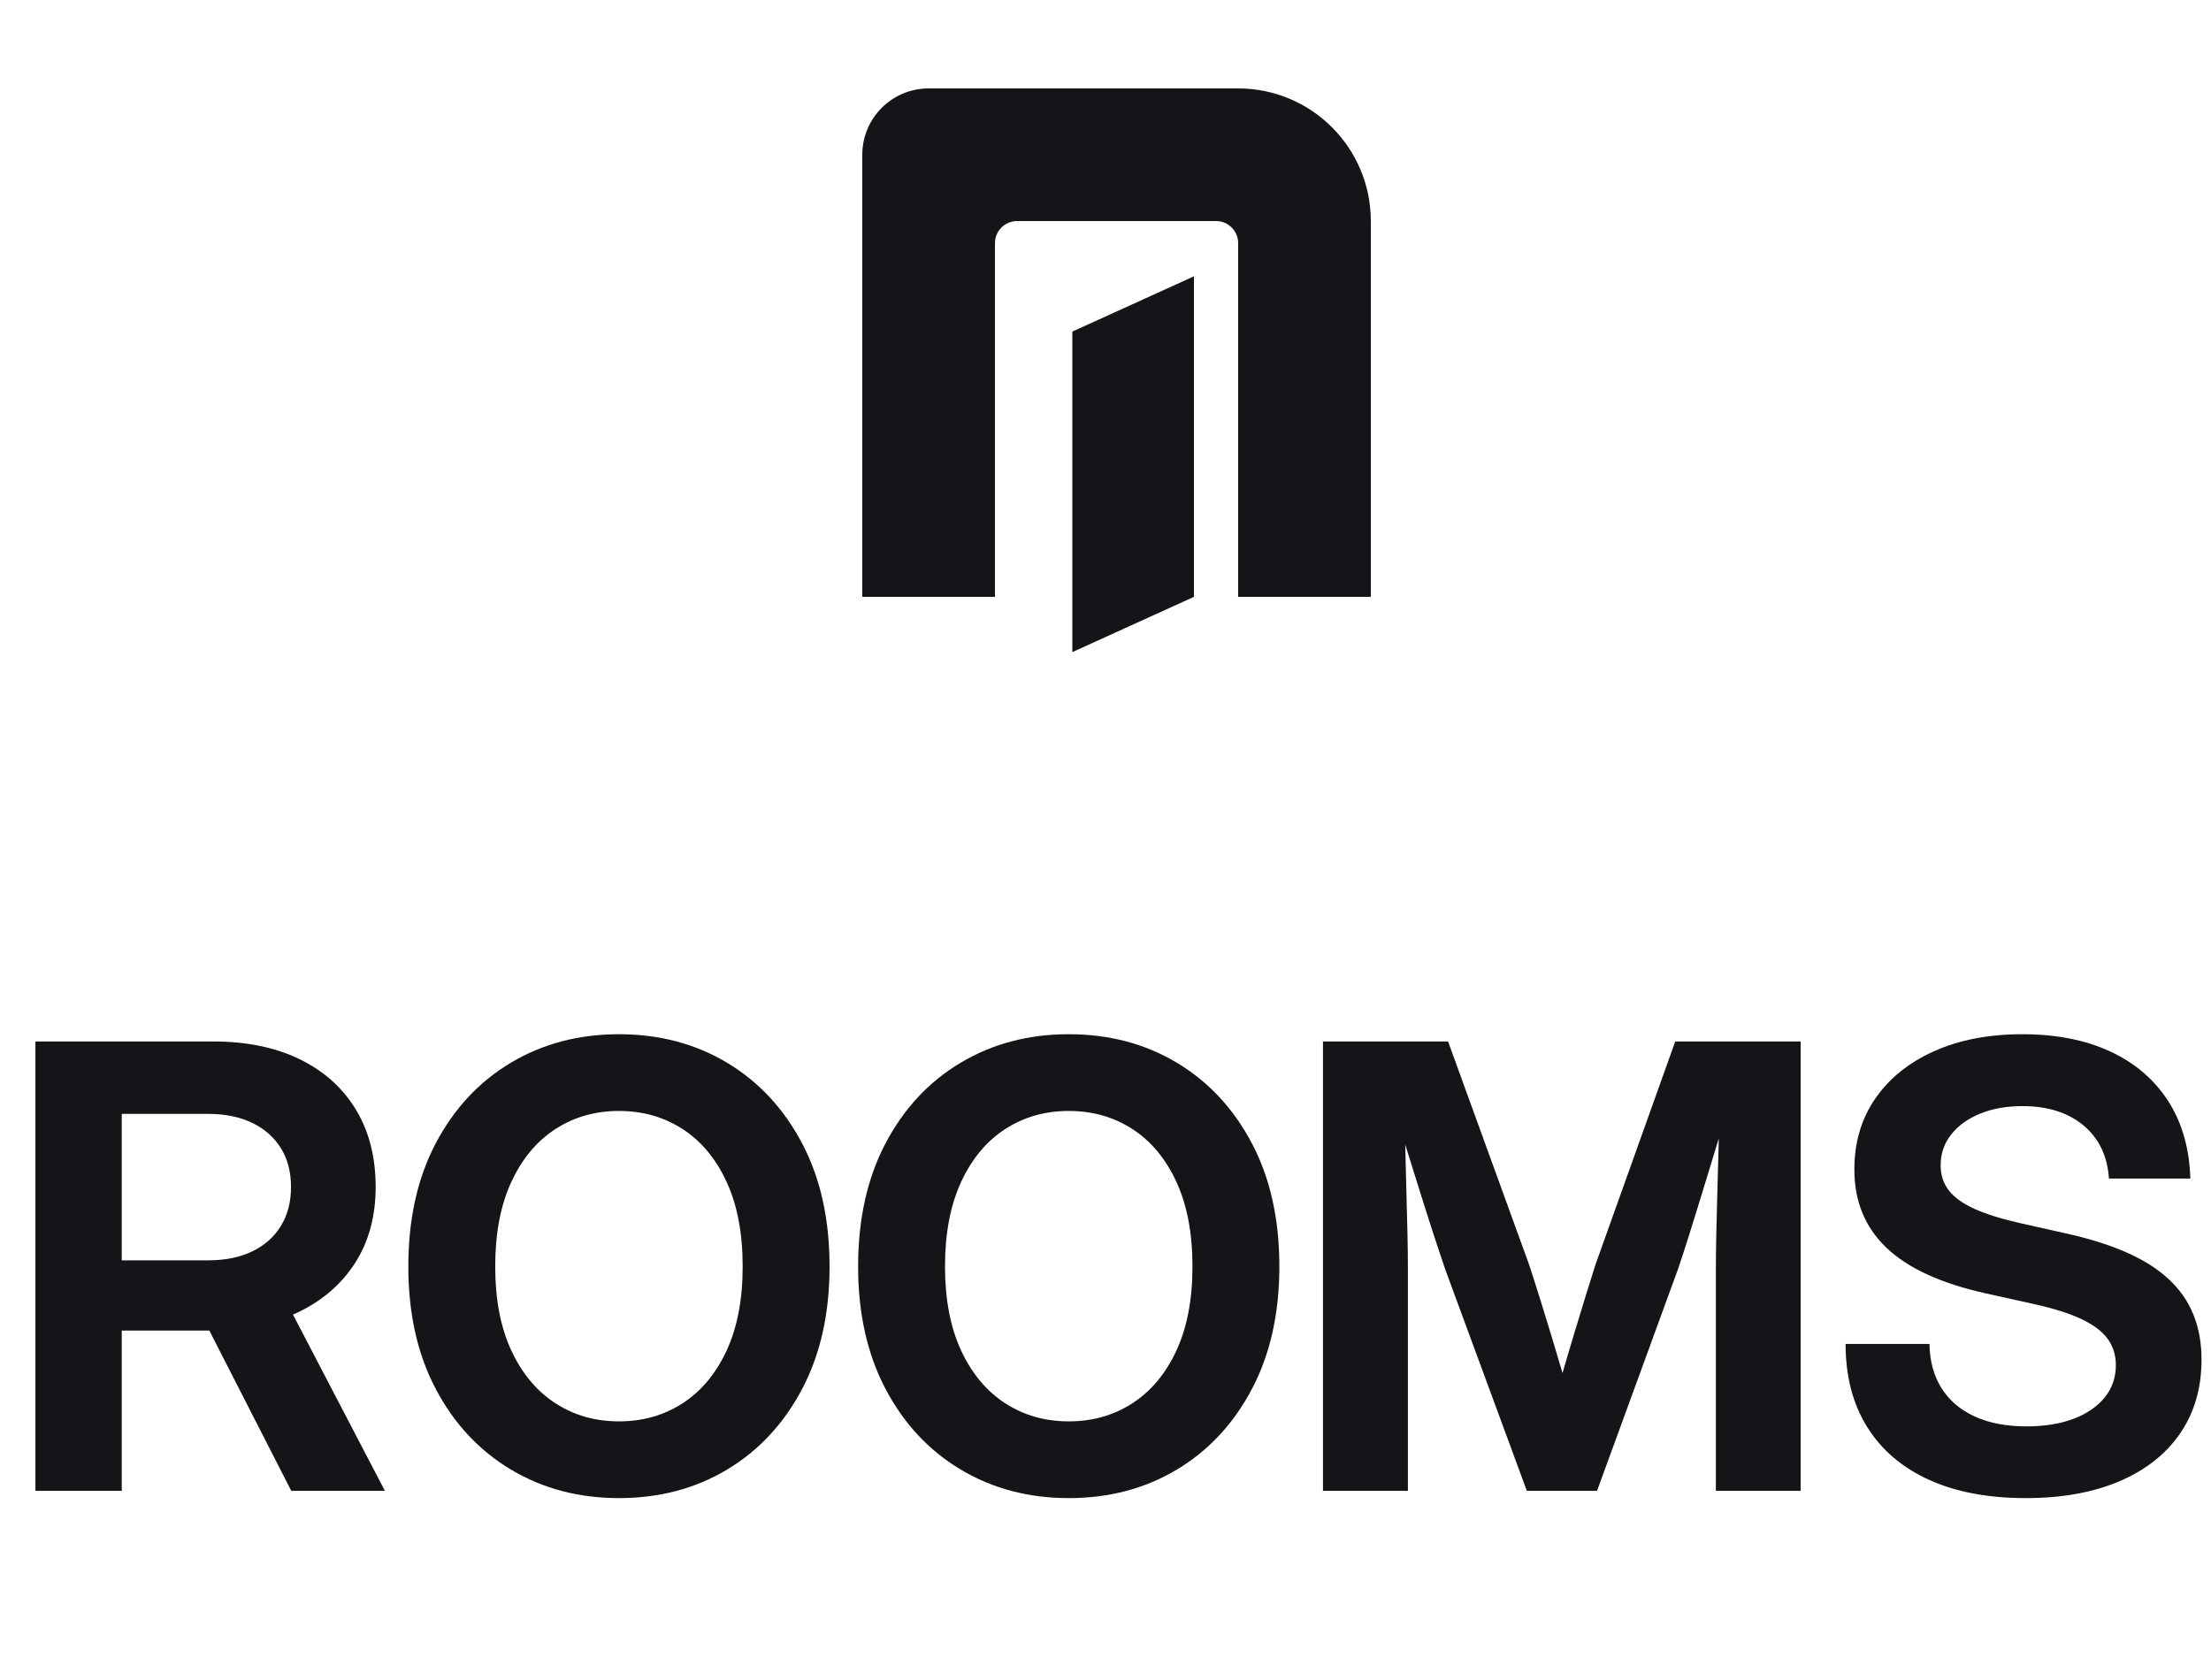
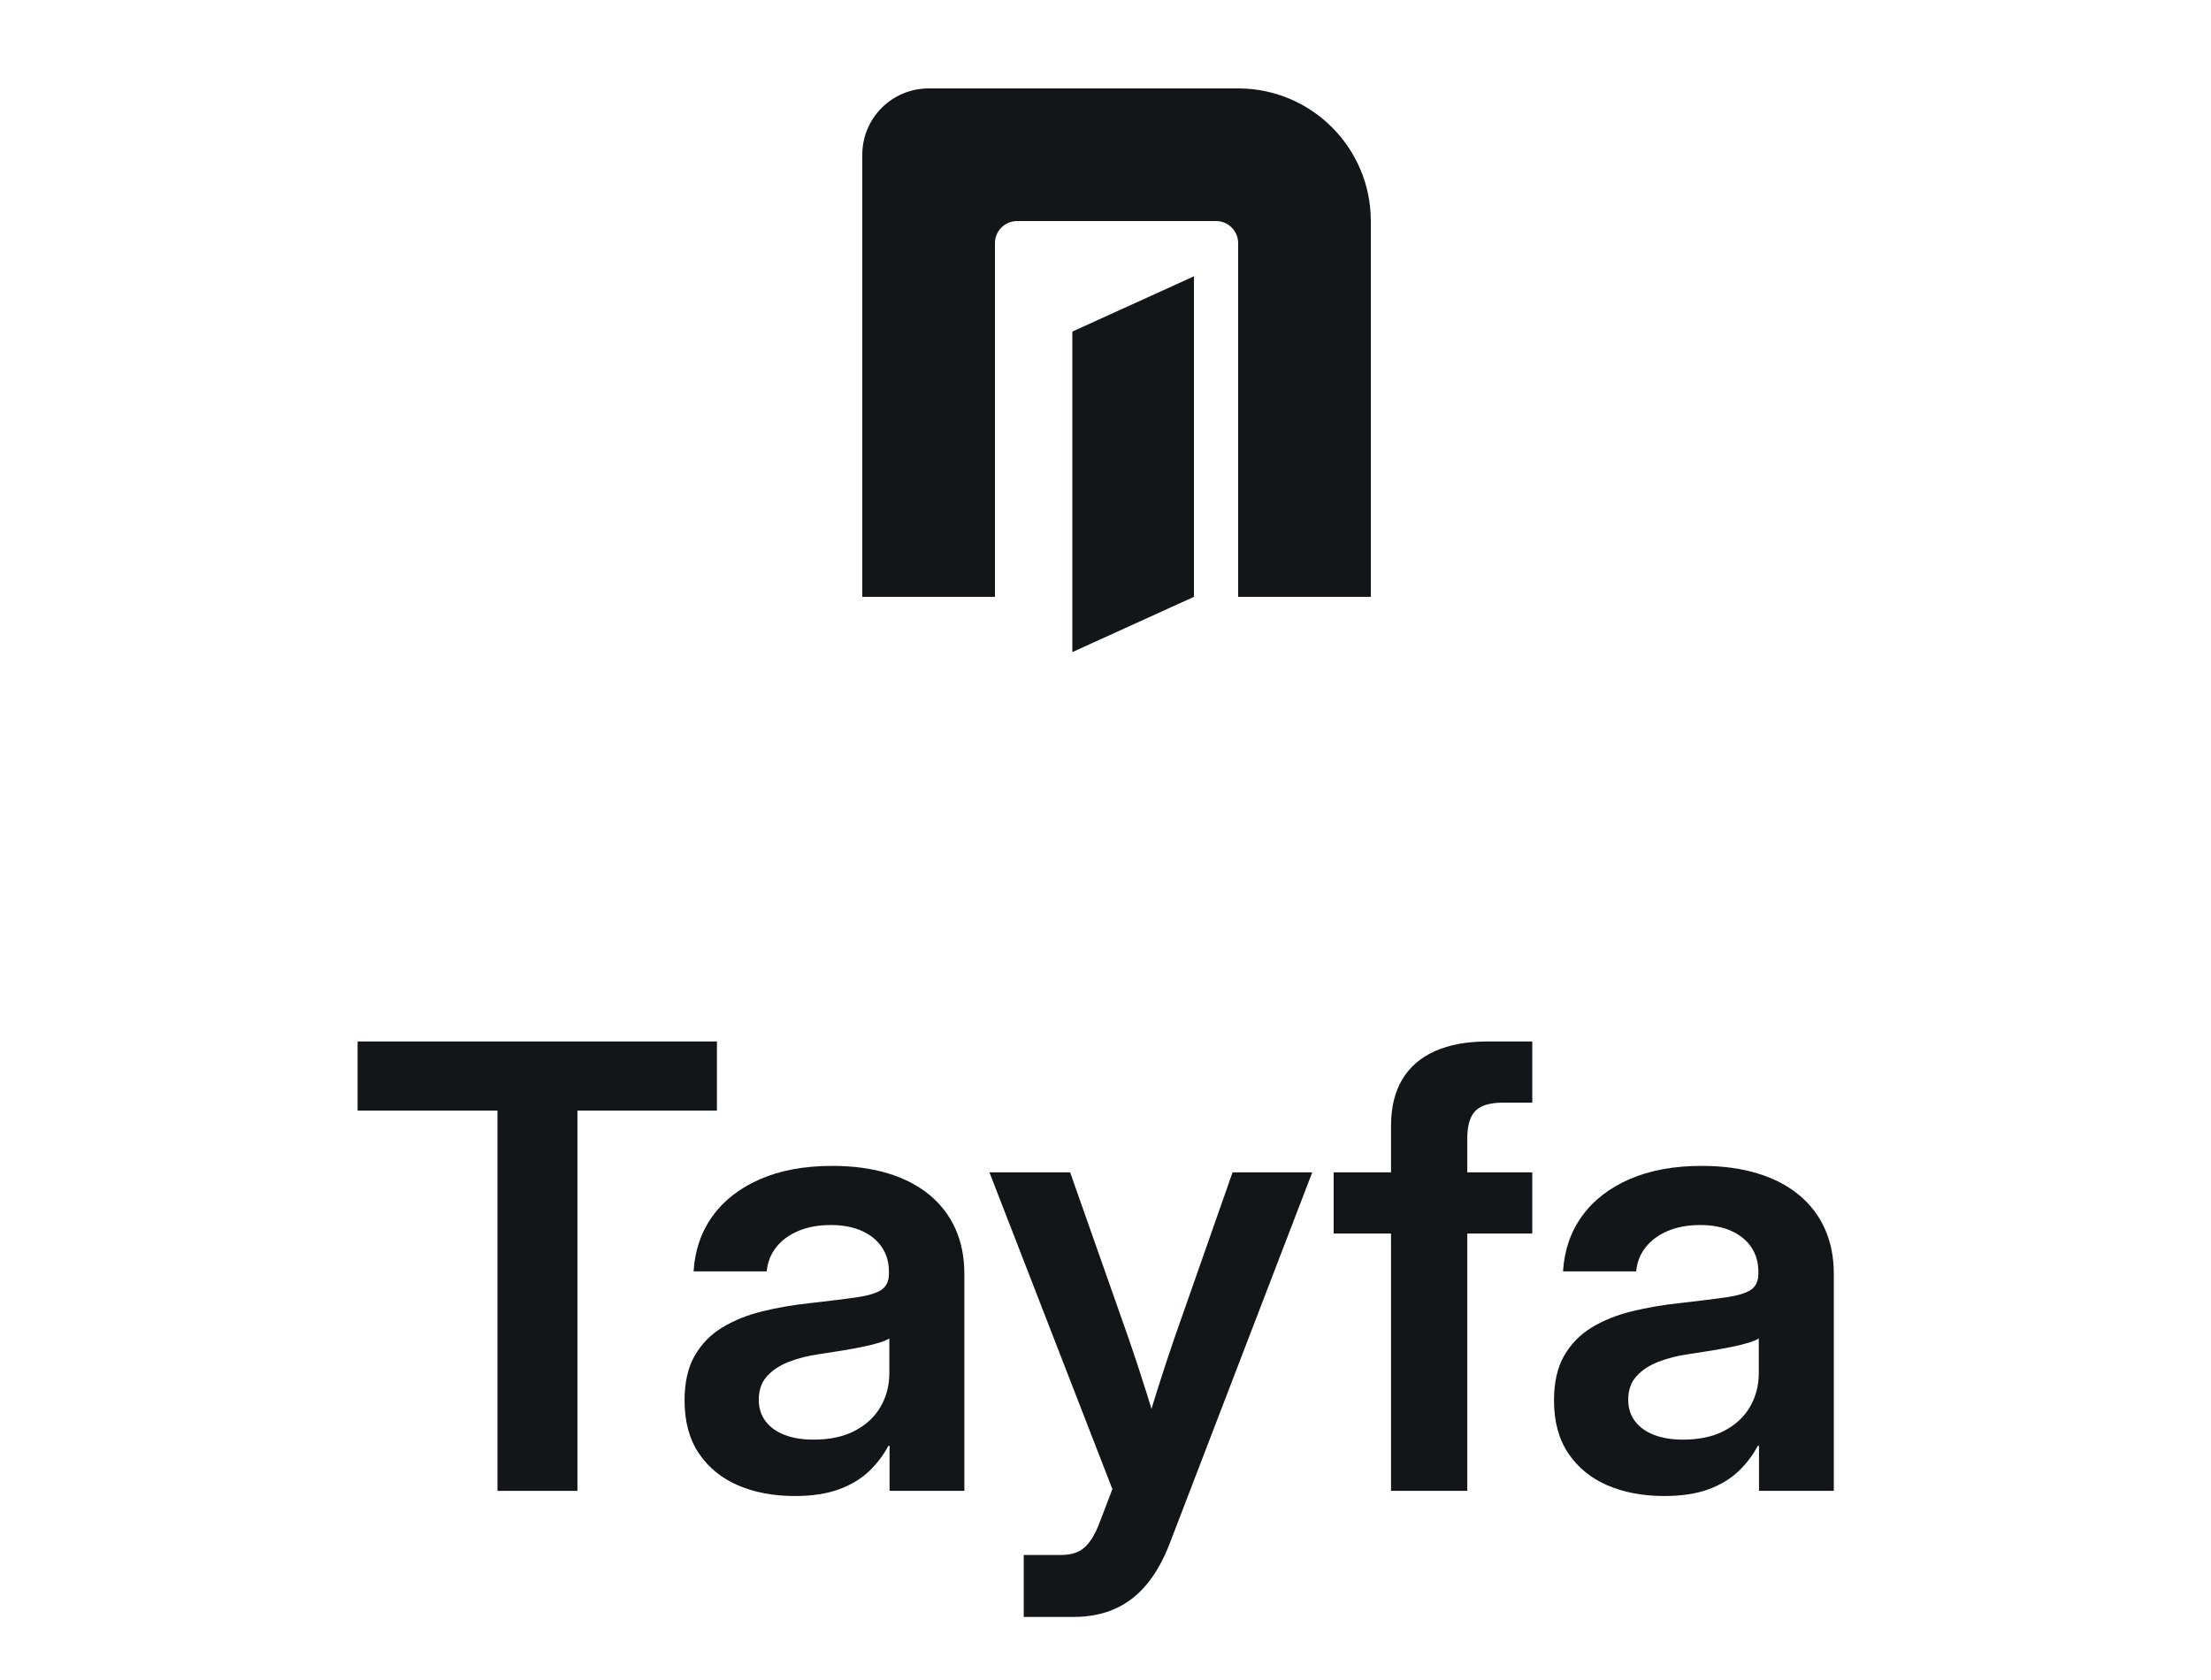
<svg xmlns="http://www.w3.org/2000/svg" width="200" height="152" viewBox="0 0 200 152">
  <g fill="#141518" transform="translate(68 0)">
    <path d="M16 8h28a12 12 0 0 1 12 12v34H44V22a2 2 0 0 0-2-2H24a2 2 0 0 0-2 2v32H10V14a6 6 0 0 1 6-6Z" />
    <path d="m29 30 11-5v29l-11 5Z" />
  </g>
-   <g fill="#141518" transform="translate(0 79) scale(0.8732433)">
-     <path d="M117.399 0V1490H706.4Q872.3 1490 993.226 1431.175Q1114.151 1372.35 1179.701 1264.1Q1245.251 1155.849 1245.251 1007.399Q1245.251 861.199 1176.151 754.249Q1107.051 647.299 982.176 589.374Q857.3 531.449 688.8 531.449H287.601V764.351H690.25Q775.249 764.351 836.699 794.225Q898.149 824.1 931.398 878.85Q964.648 933.6 964.648 1007.399Q964.648 1082.199 931.123 1136.173Q897.599 1190.148 836.149 1220.023Q774.699 1249.898 689.15 1249.898H403.602V0ZM965.499 0 621.699 672.7H925.152L1275.851 0Z" transform="translate(0.000 64) scale(0.03125 -0.03125)" />
-     <path d="M765.65 -24Q565.95 -24 407.775 70.5Q249.6 165 158.549 337.6Q67.499 510.2 67.499 744Q67.499 979.8 158.549 1152.625Q249.6 1325.45 407.775 1419.725Q565.95 1514 765.65 1514Q965.9 1514 1123.575 1419.725Q1281.25 1325.45 1372.525 1152.625Q1463.801 979.8 1463.801 744Q1463.801 509.75 1372.525 337.15Q1281.25 164.55 1123.575 70.275Q965.9 -24 765.65 -24ZM765.65 230.402Q884 230.402 976.749 290.452Q1069.498 350.502 1122.648 465.376Q1175.798 580.251 1175.798 744Q1175.798 908.749 1122.648 1024.124Q1069.498 1139.498 976.749 1199.548Q884 1259.598 765.65 1259.598Q647.75 1259.598 555.001 1199.548Q462.252 1139.498 408.877 1024.124Q355.502 908.749 355.502 744Q355.502 580.251 408.877 465.376Q462.252 350.502 555.001 290.452Q647.75 230.402 765.65 230.402Z" transform="translate(40.188 64) scale(0.03125 -0.03125)" />
-     <path d="M765.65 -24Q565.95 -24 407.775 70.5Q249.6 165 158.549 337.6Q67.499 510.2 67.499 744Q67.499 979.8 158.549 1152.625Q249.6 1325.45 407.775 1419.725Q565.95 1514 765.65 1514Q965.9 1514 1123.575 1419.725Q1281.25 1325.45 1372.525 1152.625Q1463.801 979.8 1463.801 744Q1463.801 509.75 1372.525 337.15Q1281.25 164.55 1123.575 70.275Q965.9 -24 765.65 -24ZM765.65 230.402Q884 230.402 976.749 290.452Q1069.498 350.502 1122.648 465.376Q1175.798 580.251 1175.798 744Q1175.798 908.749 1122.648 1024.124Q1069.498 1139.498 976.749 1199.548Q884 1259.598 765.65 1259.598Q647.75 1259.598 555.001 1199.548Q462.252 1139.498 408.877 1024.124Q355.502 908.749 355.502 744Q355.502 580.251 408.877 465.376Q462.252 350.502 555.001 290.452Q647.75 230.402 765.65 230.402Z" transform="translate(86.781 64) scale(0.03125 -0.03125)" />
-     <path d="M117.399 0V1490H532.054L800.251 751.206Q815.051 706.606 835.301 641.83Q855.551 577.055 877.026 506.254Q898.501 435.454 917.076 371.503Q935.651 307.553 947.001 264.602H876.3Q887.65 307.553 905.951 371.503Q924.251 435.454 945.501 506.254Q966.751 577.055 986.776 641.83Q1006.801 706.606 1021.051 751.206L1285.048 1490H1700.703V0H1419.75V734.396Q1419.75 783.747 1421.15 850.447Q1422.55 917.147 1424.725 992.248Q1426.9 1067.348 1428.85 1144.124Q1430.8 1220.899 1431.35 1290.399H1466.25Q1443.05 1213.199 1418.6 1133.024Q1394.15 1052.848 1371.3 977.973Q1348.45 903.098 1328.65 840.522Q1308.85 777.947 1293.95 734.396L1025.802 0H793.2L522.602 734.396Q507.702 777.947 487.177 840.522Q466.652 903.098 443.302 977.973Q419.952 1052.848 394.727 1133.024Q369.502 1213.199 344.752 1290.399H387.302Q388.402 1220.899 390.077 1144.124Q391.752 1067.348 393.927 992.248Q396.102 917.147 397.502 850.447Q398.902 783.747 398.902 734.396V0Z" transform="translate(133.375 64) scale(0.03125 -0.03125)" />
-     <path d="M668.801 -24Q481.5 -24 347.85 36.825Q214.2 97.65 142.95 212.225Q71.7 326.8 71.7 487.2H349.752Q351.102 401.901 389.752 340.476Q428.402 279.052 500.127 246.427Q571.851 213.802 671.051 213.802Q760.7 213.802 827.025 238.827Q893.35 263.852 930.474 309.576Q967.599 355.301 967.599 416.85Q967.599 467.15 939.949 504.6Q912.299 542.05 852.524 570.024Q792.749 597.999 695.55 619.499L537.1 654.649Q314.5 703.899 207.65 805.549Q100.8 907.199 100.8 1065.499Q100.8 1200.35 170.375 1301.025Q239.95 1401.7 365.4 1457.85Q490.851 1514 657.551 1514Q826.501 1514 949.777 1456.375Q1073.052 1398.75 1141.552 1291.6Q1210.052 1184.45 1214.502 1035.6H944.7Q937.15 1147.699 860.225 1211.673Q783.3 1275.648 657.851 1275.648Q578.952 1275.648 517.727 1250.623Q456.502 1225.598 421.653 1181.424Q386.803 1137.249 386.803 1079.45Q386.803 1031.35 413.653 996.45Q440.503 961.55 498.802 935.075Q557.102 908.601 651.152 887.451L798.101 854.451Q915.651 828.801 1001.277 791.251Q1086.902 753.701 1142.327 702.351Q1197.752 651.001 1224.652 584.576Q1251.552 518.151 1251.552 435.201Q1251.552 294.05 1180.902 190.875Q1110.252 87.7 979.527 31.85Q848.801 -24 668.801 -24Z" transform="translate(188.938 64) scale(0.03125 -0.03125)" />
+   <g fill="#141518" transform="translate(31.082 79) scale(0.8732433)">
+     <path d="M46.4 1260.883V1490H1237.438V1260.883H775.038V0H510.081V1260.883Z" transform="translate(0.000 64) scale(0.03125 -0.03125)" />
+     <path d="M434.321 -17.08Q328.961 -17.08 246.681 18.2Q164.401 53.48 116.8 124.08Q69.2 194.68 69.2 299.68Q69.2 389.96 103.081 448.58Q136.961 507.2 195.021 542.22Q253.081 577.24 328.041 595.5Q403.001 613.76 484.161 622.32Q582.281 633.44 639.741 641.7Q697.201 649.96 721.881 666.68Q746.561 683.4 746.561 719.44V727.28Q746.561 772.681 723.561 807.281Q700.56 841.881 657.42 861.622Q614.28 881.362 553.599 881.362Q492.839 881.362 446.418 861.722Q399.998 842.081 372.798 807.461Q345.597 772.841 341.597 727.76H99.12Q105.56 833.04 162.36 911.42Q219.16 989.8 320.1 1033.62Q421.039 1077.44 559.359 1077.44Q662.158 1077.44 743.498 1052.62Q824.838 1027.8 881.298 981.08Q937.758 934.36 967.198 868.38Q996.637 802.4 996.637 720.08V0H748.721V149.28H744.721Q719.961 102.28 680.081 64.5Q640.201 26.72 580.221 4.82Q520.241 -17.08 434.321 -17.08ZM496.479 169.839Q578.52 169.839 634.7 199.779Q690.881 229.719 719.441 279.64Q748.001 329.56 748.001 390.64V505.361Q736.201 497.801 713.301 490.881Q690.401 483.961 658.92 477.541Q627.44 471.121 590.68 465.021Q553.919 458.921 515.039 453.281Q461.239 445.641 415.738 428.121Q370.238 410.601 342.718 380.32Q315.198 350.04 315.198 301.92Q315.198 260.839 337.558 231.099Q359.918 201.359 400.638 185.599Q441.359 169.839 496.479 169.839Z" transform="translate(33.156 64) scale(0.03125 -0.03125)" />
+     <path d="M131.48 -418V-212.562H255.639Q290.079 -212.562 313.419 -200.682Q336.759 -188.802 354.16 -163.142Q371.56 -137.482 386.4 -96.002L425.321 5.76L17.76 1056H285.277L479.078 505.598Q509.158 418.438 536.698 330.739Q564.238 243.039 590.318 155.52H520.119Q545.479 243.039 573.159 330.919Q600.839 418.798 630.639 505.598L823.681 1056H1087.837L615.597 -173.681Q583.997 -256.2 538.837 -310.38Q493.677 -364.56 433.357 -391.28Q373.037 -418 295.958 -418Q255.558 -418 213.719 -418.0Q171.88 -418 131.48 -418Z" transform="translate(66.344 64) scale(0.03125 -0.03125)" />
+     <path d="M675.196 1056V853.122H16.8V1056ZM206.96 0V1210.161Q206.96 1301.281 243.84 1363.48Q280.72 1425.68 352.399 1457.84Q424.079 1490 528.158 1490Q575.038 1490 617.377 1490.0Q659.717 1490 675.196 1490V1287.122Q663.677 1287.122 631.457 1287.122Q599.237 1287.122 577.997 1287.122Q513.877 1287.122 486.817 1259.922Q459.756 1232.722 459.756 1168.322V0Z" transform="translate(102.031 64) scale(0.03125 -0.03125)" />
+     <path d="M434.321 -17.08Q328.961 -17.08 246.681 18.2Q164.401 53.48 116.8 124.08Q69.2 194.68 69.2 299.68Q69.2 389.96 103.081 448.58Q136.961 507.2 195.021 542.22Q253.081 577.24 328.041 595.5Q403.001 613.76 484.161 622.32Q582.281 633.44 639.741 641.7Q697.201 649.96 721.881 666.68Q746.561 683.4 746.561 719.44V727.28Q746.561 772.681 723.561 807.281Q700.56 841.881 657.42 861.622Q614.28 881.362 553.599 881.362Q492.839 881.362 446.418 861.722Q399.998 842.081 372.798 807.461Q345.597 772.841 341.597 727.76H99.12Q105.56 833.04 162.36 911.42Q219.16 989.8 320.1 1033.62Q421.039 1077.44 559.359 1077.44Q662.158 1077.44 743.498 1052.62Q824.838 1027.8 881.298 981.08Q937.758 934.36 967.198 868.38Q996.637 802.4 996.637 720.08V0H748.721V149.28H744.721Q719.961 102.28 680.081 64.5Q640.201 26.72 580.221 4.82Q520.241 -17.08 434.321 -17.08ZM496.479 169.839Q578.52 169.839 634.7 199.779Q690.881 229.719 719.441 279.64Q748.001 329.56 748.001 390.64V505.361Q736.201 497.801 713.301 490.881Q690.401 483.961 658.92 477.541Q627.44 471.121 590.68 465.021Q553.919 458.921 515.039 453.281Q461.239 445.641 415.738 428.121Q370.238 410.601 342.718 380.32Q315.198 350.04 315.198 301.92Q315.198 260.839 337.558 231.099Q359.918 201.359 400.638 185.599Q441.359 169.839 496.479 169.839Z" transform="translate(123.219 64) scale(0.03125 -0.03125)" />
  </g>
</svg>
